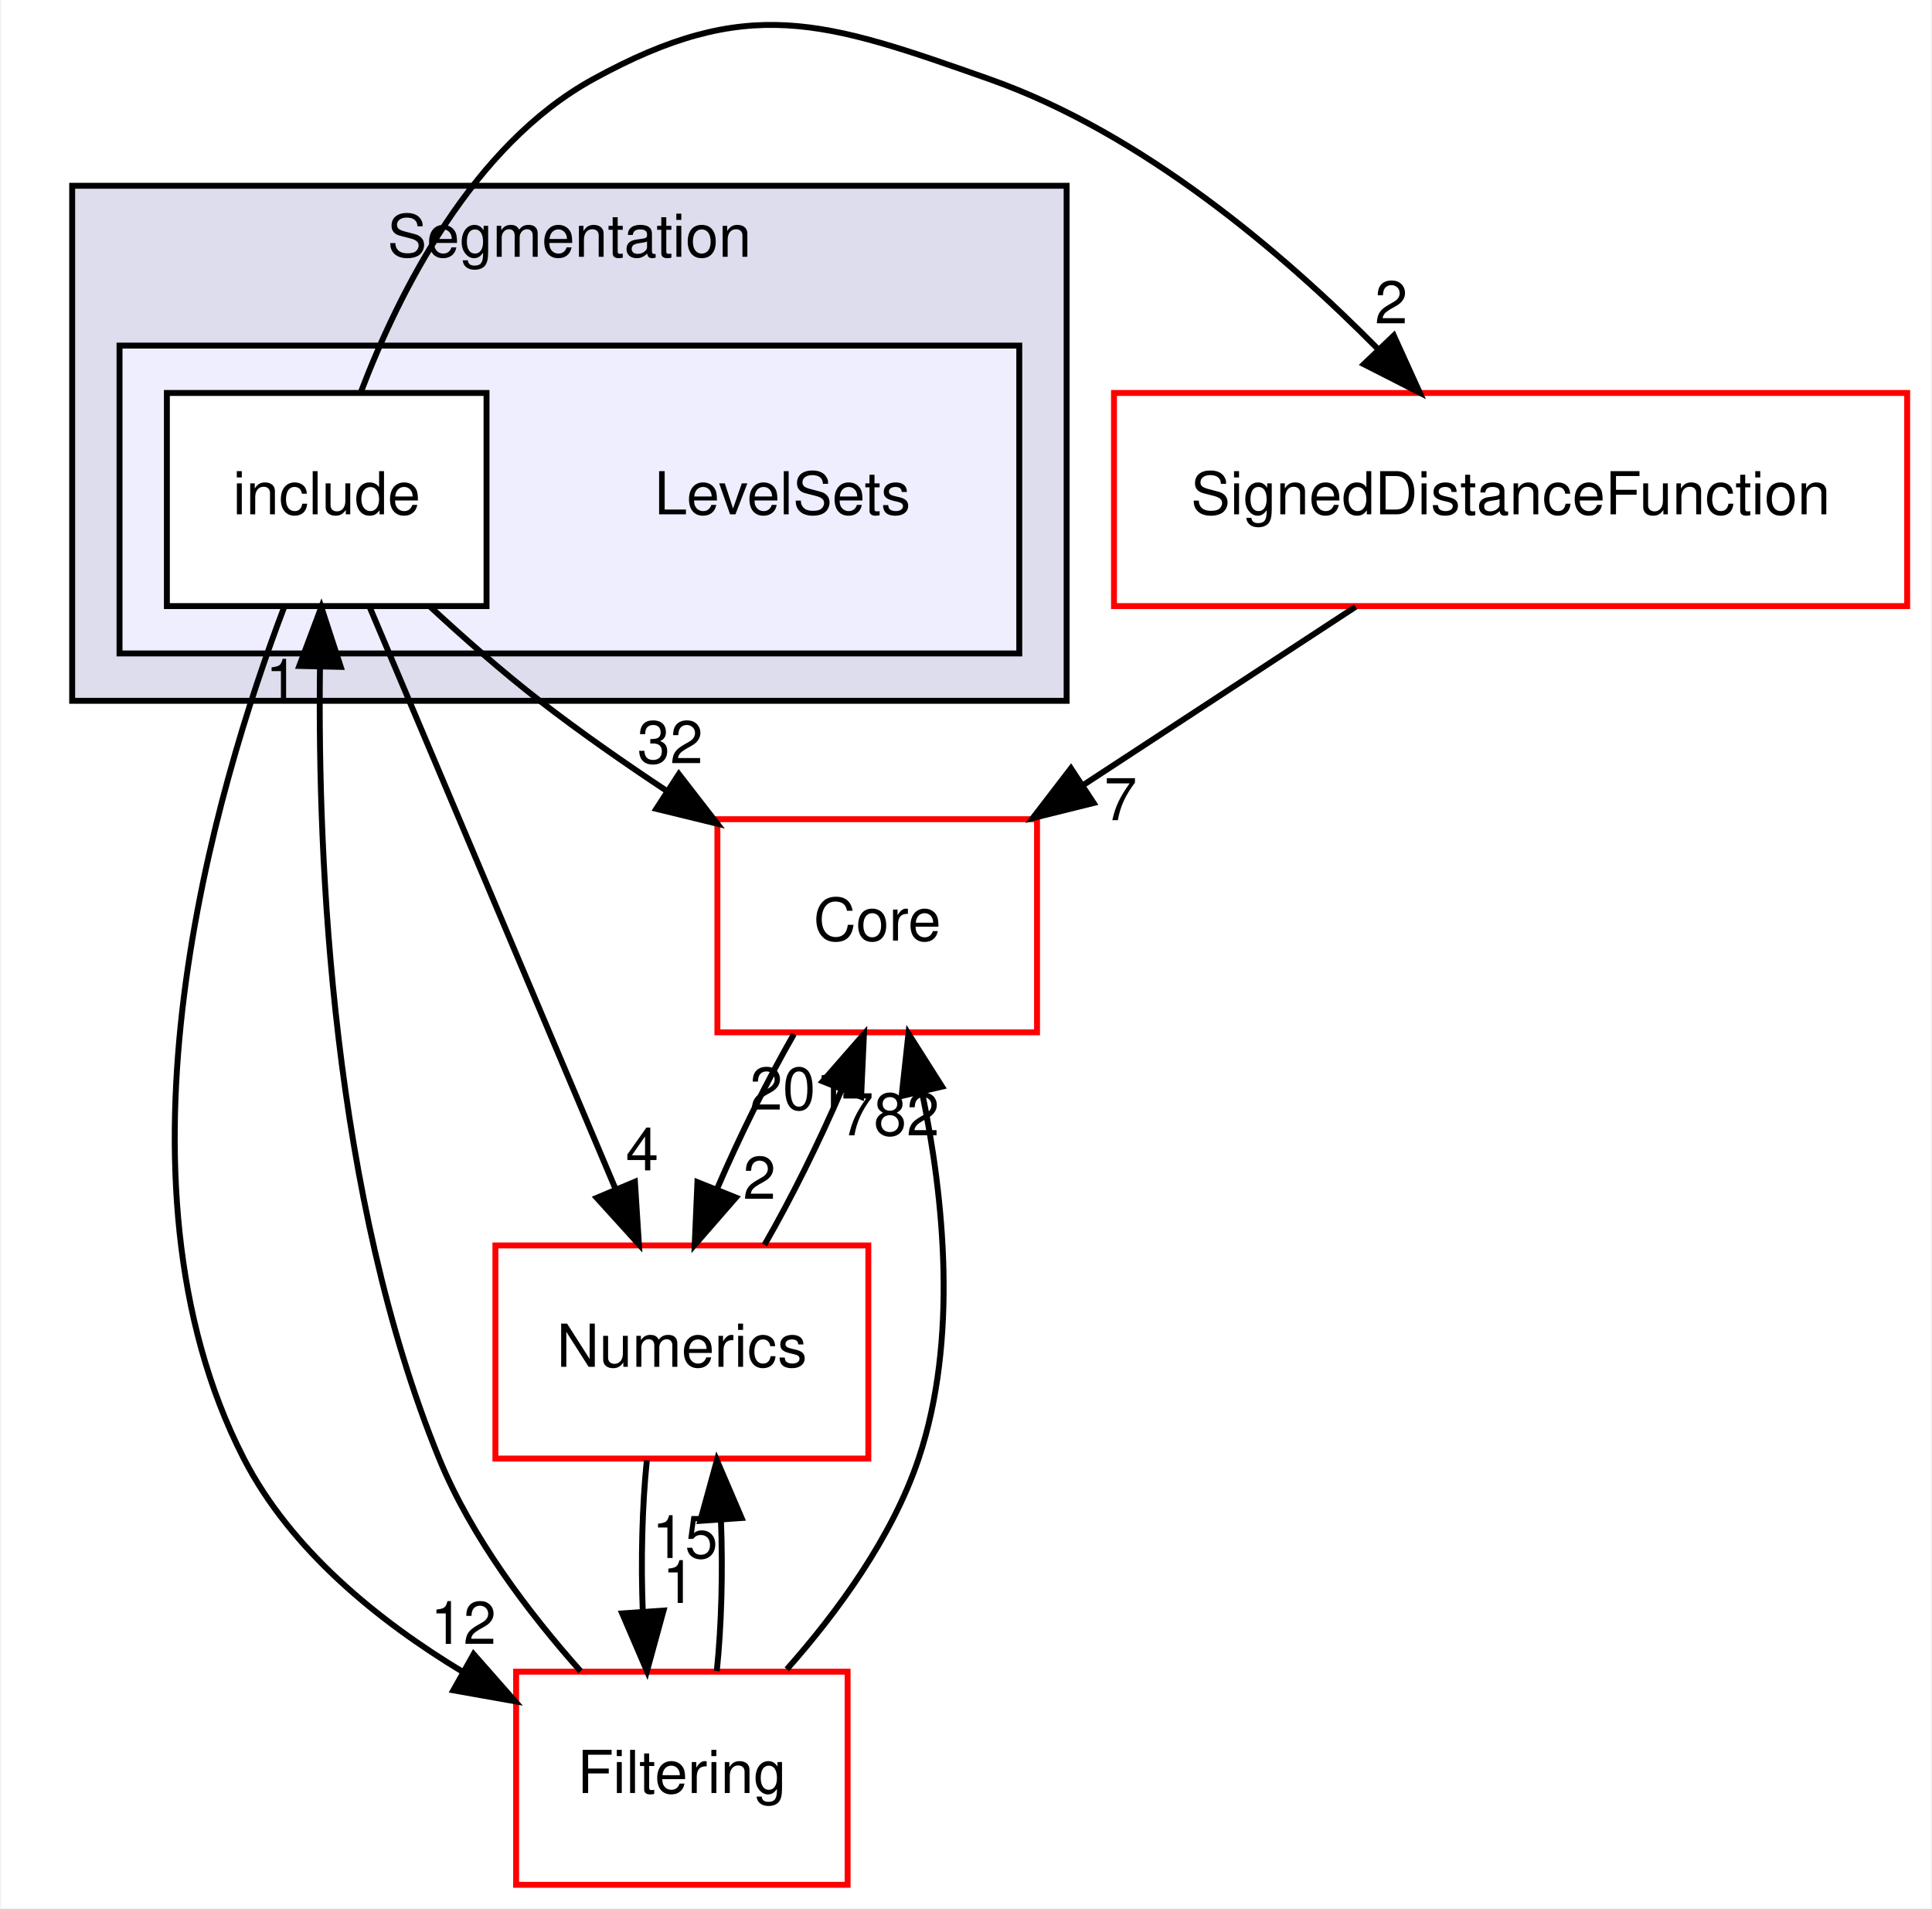
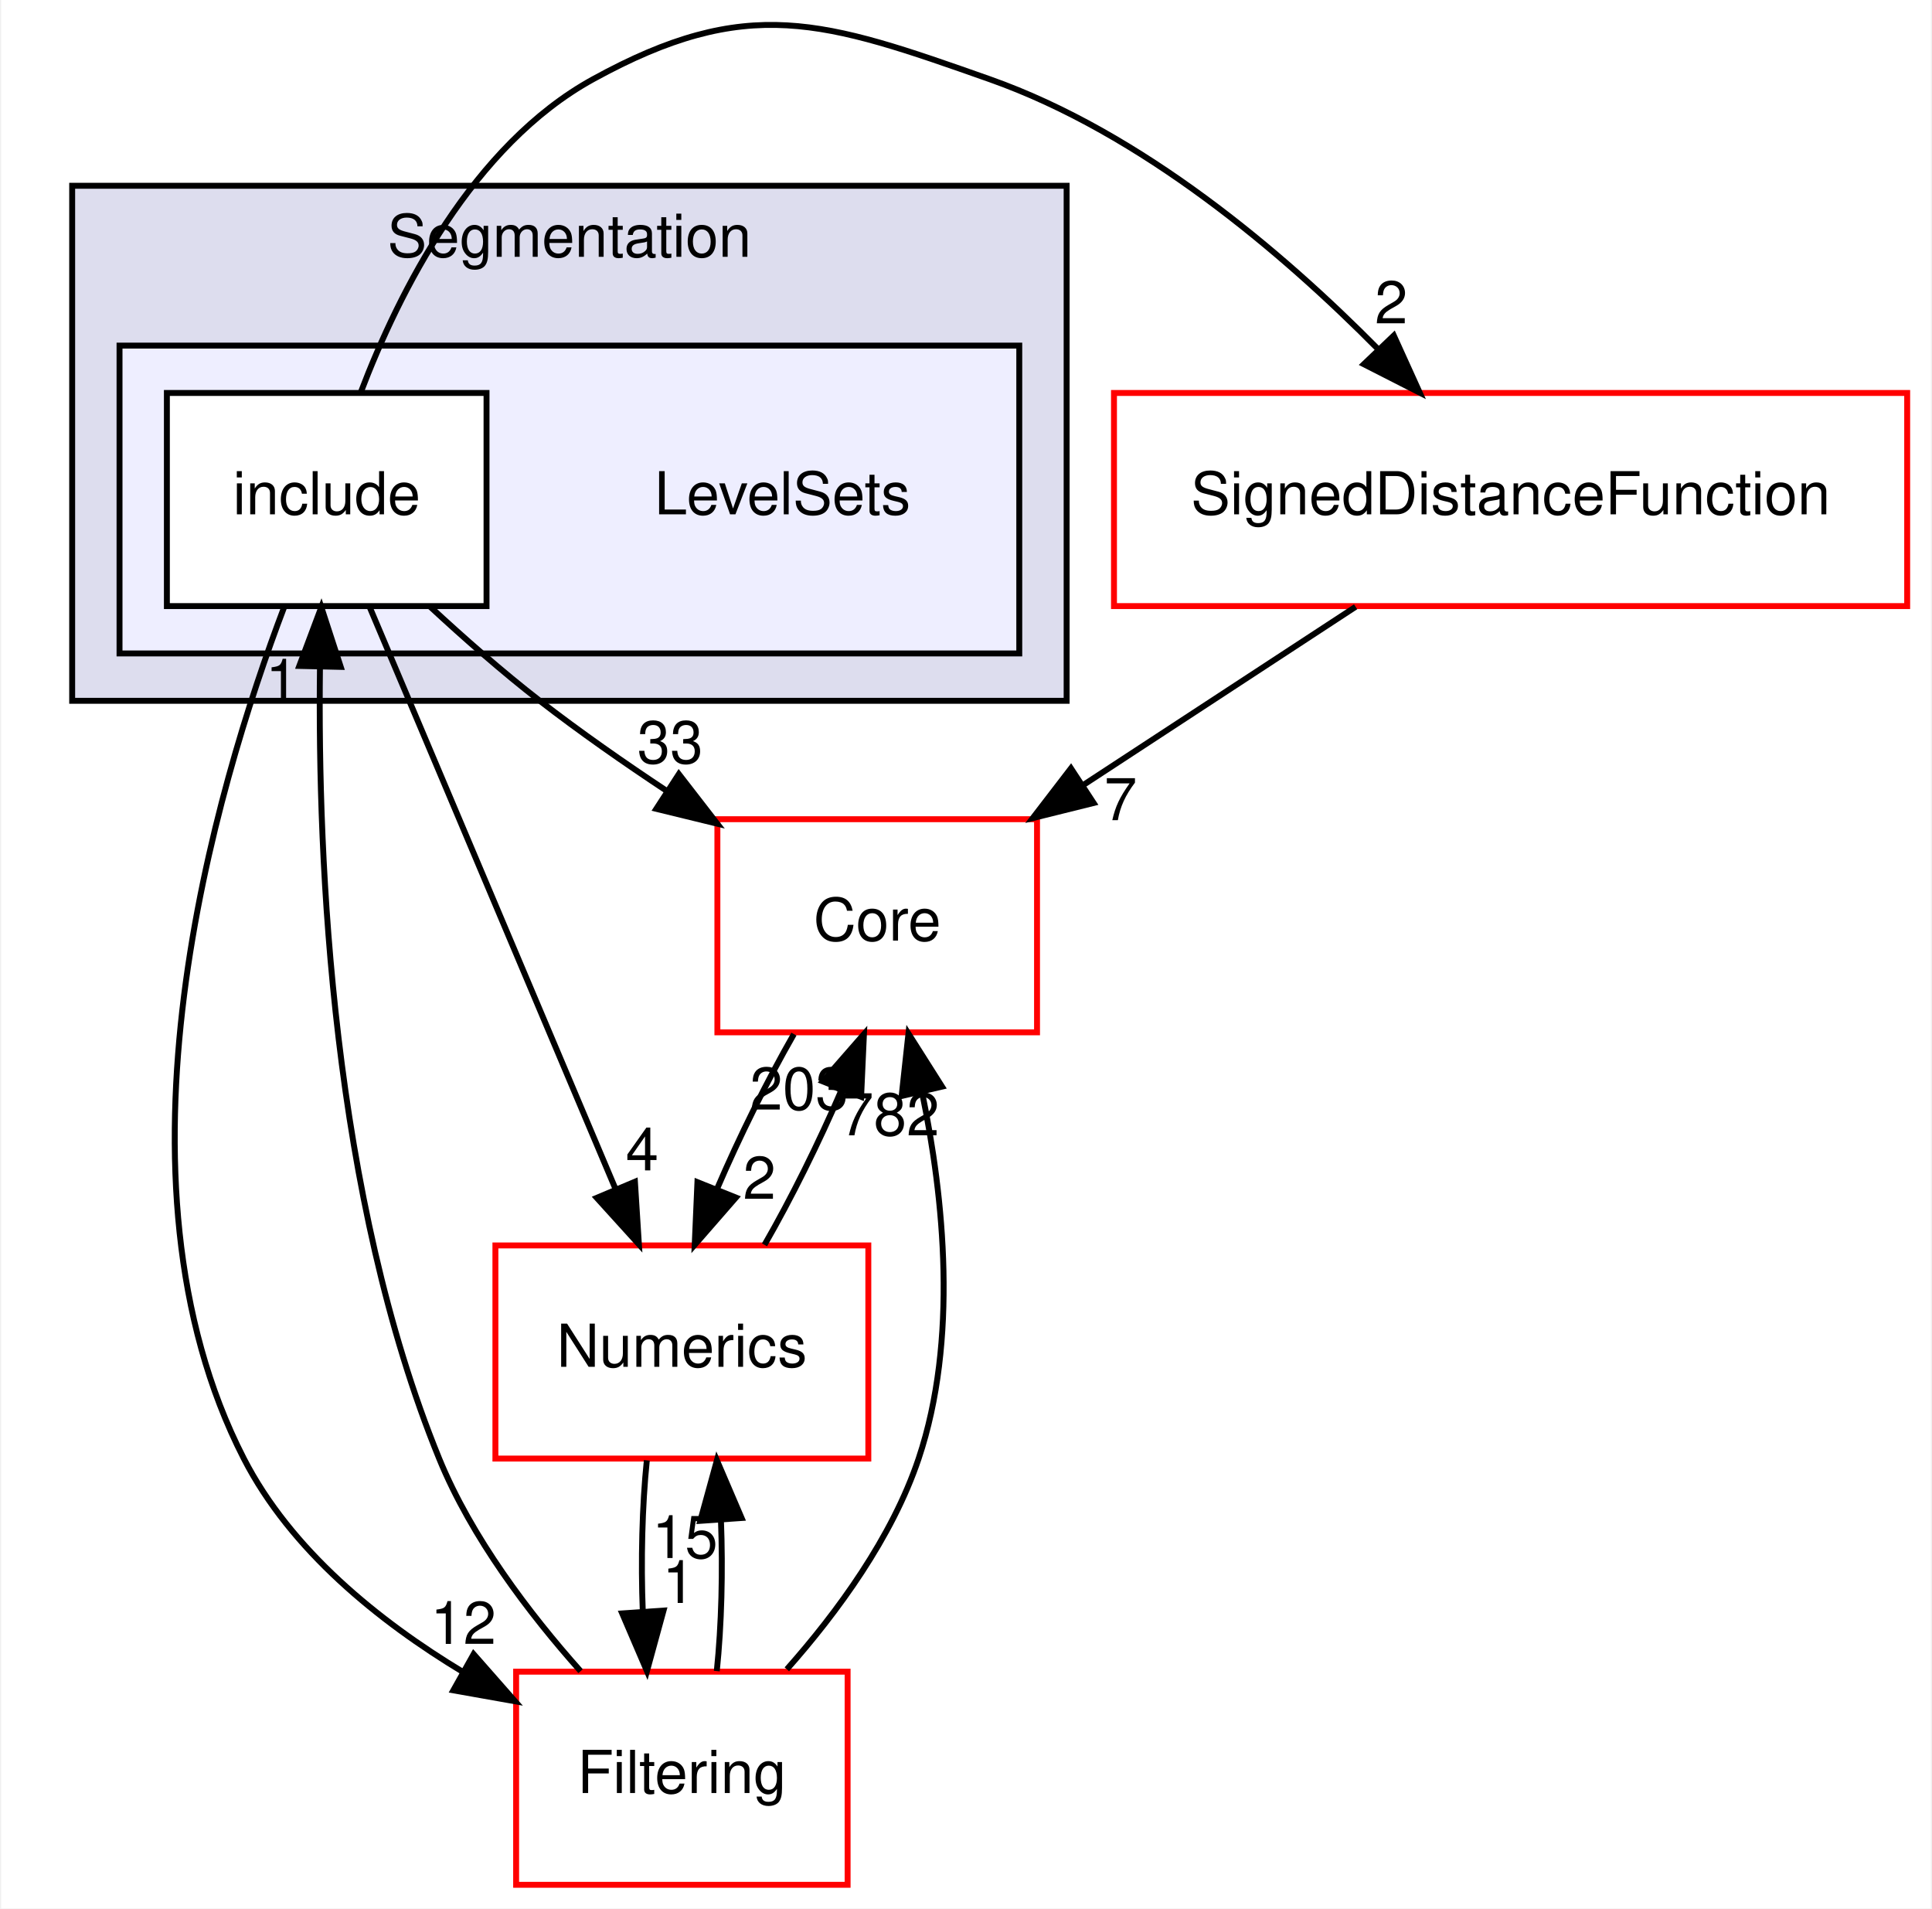
<svg xmlns="http://www.w3.org/2000/svg" xmlns:xlink="http://www.w3.org/1999/xlink" width="326pt" height="322pt" viewBox="0.00 0.00 326.00 322.38">
  <g id="graph0" class="graph" transform="scale(1 1) rotate(0) translate(4 318.38)">
    <polygon fill="white" stroke="transparent" points="-4,4 -4,-318.38 322,-318.38 322,4 -4,4" />
    <g id="clust1" class="cluster">
      <g id="a_clust1">
        <a xlink:href="dir_431b5b85ef2fd850d23fe72862364324.html" target="_top" xlink:title="Segmentation">
          <polygon fill="#ddddee" stroke="black" points="8,-200 8,-287 176,-287 176,-200 8,-200" />
          <text text-anchor="middle" x="92" y="-275" font-family="Helvetica,sans-Serif" font-size="10.00">Segmentation</text>
        </a>
      </g>
    </g>
    <g id="clust2" class="cluster">
      <g id="a_clust2">
        <a xlink:href="dir_9dbaee6cc47e62ce8c88a34491c45fd6.html" target="_top">
          <polygon fill="#eeeeff" stroke="black" points="16,-208 16,-260 168,-260 168,-208 16,-208" />
        </a>
      </g>
    </g>
    <g id="node1" class="node">
      <text text-anchor="middle" x="128" y="-231.5" font-family="Helvetica,sans-Serif" font-size="10.00">LevelSets</text>
    </g>
    <g id="node2" class="node">
      <g id="a_node2">
        <a xlink:href="dir_ee63c48894f401753c2ac63191d33bb3.html" target="_top" xlink:title="include">
          <polygon fill="white" stroke="black" points="78,-252 24,-252 24,-216 78,-216 78,-252" />
          <text text-anchor="middle" x="51" y="-231.5" font-family="Helvetica,sans-Serif" font-size="10.00">include</text>
        </a>
      </g>
    </g>
    <g id="node3" class="node">
      <g id="a_node3">
        <a xlink:href="dir_db85a1cf755ded535c0488df221c3c80.html" target="_top" xlink:title="SignedDistanceFunction">
          <polygon fill="white" stroke="red" points="318,-252 184,-252 184,-216 318,-216 318,-252" />
          <text text-anchor="middle" x="251" y="-231.5" font-family="Helvetica,sans-Serif" font-size="10.00">SignedDistanceFunction</text>
        </a>
      </g>
    </g>
    <g id="edge2" class="edge">
      <path fill="none" stroke="black" d="M56.73,-252.04C63.23,-269.14 75.67,-293.82 96,-305 122.09,-319.35 134.92,-314.91 163,-305 188.68,-295.93 212.38,-275.84 228.69,-259.33" />
      <polygon fill="black" stroke="black" points="231.27,-261.7 235.65,-252.05 226.21,-256.86 231.27,-261.7" />
      <g id="a_edge2-headlabel">
        <a xlink:href="dir_000035_000217.html" target="_top" xlink:title="2">
          <text text-anchor="middle" x="230.84" y="-263.76" font-family="Helvetica,sans-Serif" font-size="10.00">2</text>
        </a>
      </g>
    </g>
    <g id="node4" class="node">
      <g id="a_node4">
        <a xlink:href="dir_57605c80b6a7e87d0adba2f2655cc3cb.html" target="_top" xlink:title="Numerics">
          <polygon fill="white" stroke="red" points="142.5,-108 79.5,-108 79.5,-72 142.5,-72 142.5,-108" />
          <text text-anchor="middle" x="111" y="-87.5" font-family="Helvetica,sans-Serif" font-size="10.00">Numerics</text>
        </a>
      </g>
    </g>
    <g id="edge3" class="edge">
      <path fill="none" stroke="black" d="M58.24,-215.87C68.55,-191.46 87.58,-146.43 99.75,-117.64" />
      <polygon fill="black" stroke="black" points="103.07,-118.76 103.74,-108.19 96.62,-116.04 103.07,-118.76" />
      <g id="a_edge3-headlabel">
        <a xlink:href="dir_000035_000024.html" target="_top" xlink:title="4">
          <text text-anchor="middle" x="104.29" y="-120.68" font-family="Helvetica,sans-Serif" font-size="10.00">4</text>
        </a>
      </g>
    </g>
    <g id="node5" class="node">
      <g id="a_node5">
        <a xlink:href="dir_6724b11ef9ad676a0a0c31463bff1d93.html" target="_top" xlink:title="Filtering">
          <polygon fill="white" stroke="red" points="139,-36 83,-36 83,0 139,0 139,-36" />
          <text text-anchor="middle" x="111" y="-15.5" font-family="Helvetica,sans-Serif" font-size="10.00">Filtering</text>
        </a>
      </g>
    </g>
    <g id="edge4" class="edge">
      <path fill="none" stroke="black" d="M43.83,-215.87C32.15,-185.13 12.64,-119.42 37,-72 44.95,-56.52 59.76,-44.55 74.05,-35.93" />
      <polygon fill="black" stroke="black" points="75.82,-38.96 82.82,-31 72.39,-32.85 75.82,-38.96" />
      <g id="a_edge4-headlabel">
        <a xlink:href="dir_000035_000011.html" target="_top" xlink:title="12">
          <text text-anchor="middle" x="74.08" y="-40.69" font-family="Helvetica,sans-Serif" font-size="10.00">12</text>
        </a>
      </g>
    </g>
    <g id="node6" class="node">
      <g id="a_node6">
        <a xlink:href="dir_cac7f9cecb9aa42a0bd05452dddd8a21.html" target="_top" xlink:title="Core">
          <polygon fill="white" stroke="red" points="171,-180 117,-180 117,-144 171,-144 171,-180" />
          <text text-anchor="middle" x="144" y="-159.5" font-family="Helvetica,sans-Serif" font-size="10.00">Core</text>
        </a>
      </g>
    </g>
    <g id="edge5" class="edge">
      <path fill="none" stroke="black" d="M68.43,-215.94C74.17,-210.62 80.7,-204.88 87,-200 93.77,-194.76 101.29,-189.51 108.58,-184.69" />
      <polygon fill="black" stroke="black" points="110.49,-187.62 116.98,-179.24 106.68,-181.75 110.49,-187.62" />
      <g id="a_edge5-headlabel">
-         <a xlink:href="dir_000035_000008.html" target="_top" xlink:title="32">
-           <text text-anchor="middle" x="109.02" y="-189.46" font-family="Helvetica,sans-Serif" font-size="10.00">32</text>
+         <a xlink:href="dir_000035_000008.html" target="_top" xlink:title="33">
+           <text text-anchor="middle" x="109.02" y="-189.46" font-family="Helvetica,sans-Serif" font-size="10.00">33</text>
        </a>
      </g>
    </g>
    <g id="edge1" class="edge">
      <path fill="none" stroke="black" d="M224.82,-215.88C210.96,-206.81 193.76,-195.55 178.79,-185.76" />
      <polygon fill="black" stroke="black" points="180.56,-182.74 170.28,-180.19 176.73,-188.59 180.56,-182.74" />
      <g id="a_edge1-headlabel">
        <a xlink:href="dir_000217_000008.html" target="_top" xlink:title="7">
          <text text-anchor="middle" x="185.12" y="-179.83" font-family="Helvetica,sans-Serif" font-size="10.00">7</text>
        </a>
      </g>
    </g>
    <g id="edge6" class="edge">
      <path fill="none" stroke="black" d="M105.08,-71.7C104.29,-63.98 104.06,-54.71 104.4,-46.11" />
      <polygon fill="black" stroke="black" points="107.9,-46.32 105.1,-36.1 100.92,-45.84 107.9,-46.32" />
      <g id="a_edge6-headlabel">
        <a xlink:href="dir_000024_000011.html" target="_top" xlink:title="1">
          <text text-anchor="middle" x="110.48" y="-47.61" font-family="Helvetica,sans-Serif" font-size="10.00">1</text>
        </a>
      </g>
    </g>
    <g id="edge7" class="edge">
      <path fill="none" stroke="black" d="M124.96,-108.1C129.49,-115.96 134.19,-125.46 137.96,-134.23" />
      <polygon fill="black" stroke="black" points="134.79,-135.72 141.76,-143.7 141.28,-133.11 134.79,-135.72" />
      <g id="a_edge7-headlabel">
-         <a xlink:href="dir_000024_000008.html" target="_top" xlink:title="201">
-           <text text-anchor="middle" x="130.81" y="-130.94" font-family="Helvetica,sans-Serif" font-size="10.00">201</text>
+         <a xlink:href="dir_000024_000008.html" target="_top" xlink:title="203">
+           <text text-anchor="middle" x="130.81" y="-130.94" font-family="Helvetica,sans-Serif" font-size="10.00">203</text>
        </a>
      </g>
    </g>
    <g id="edge8" class="edge">
      <path fill="none" stroke="black" d="M93.89,-36.09C85.25,-45.79 75.46,-58.65 70,-72 51.92,-116.24 49.47,-172.63 49.86,-205.58" />
      <polygon fill="black" stroke="black" points="46.37,-205.89 50.09,-215.81 53.37,-205.73 46.37,-205.89" />
      <g id="a_edge8-headlabel">
        <a xlink:href="dir_000011_000035.html" target="_top" xlink:title="1">
          <text text-anchor="middle" x="43.45" y="-199.86" font-family="Helvetica,sans-Serif" font-size="10.00">1</text>
        </a>
      </g>
    </g>
    <g id="edge9" class="edge">
      <path fill="none" stroke="black" d="M116.9,-36.1C117.7,-43.79 117.94,-53.05 117.6,-61.67" />
      <polygon fill="black" stroke="black" points="114.11,-61.48 116.92,-71.7 121.09,-61.96 114.11,-61.48" />
      <g id="a_edge9-headlabel">
        <a xlink:href="dir_000011_000024.html" target="_top" xlink:title="15">
          <text text-anchor="middle" x="111.52" y="-55.2" font-family="Helvetica,sans-Serif" font-size="10.00">15</text>
        </a>
      </g>
    </g>
    <g id="edge10" class="edge">
      <path fill="none" stroke="black" d="M128.73,-36.4C137.24,-46 146.53,-58.66 151,-72 157.71,-92.02 155.29,-115.95 151.56,-133.94" />
      <polygon fill="black" stroke="black" points="148.13,-133.25 149.28,-143.78 154.95,-134.83 148.13,-133.25" />
      <g id="a_edge10-headlabel">
        <a xlink:href="dir_000011_000008.html" target="_top" xlink:title="782">
          <text text-anchor="middle" x="146.18" y="-126.6" font-family="Helvetica,sans-Serif" font-size="10.00">782</text>
        </a>
      </g>
    </g>
    <g id="edge11" class="edge">
      <path fill="none" stroke="black" d="M129.93,-143.7C125.4,-135.81 120.7,-126.3 116.94,-117.55" />
      <polygon fill="black" stroke="black" points="120.13,-116.09 113.17,-108.1 113.63,-118.69 120.13,-116.09" />
      <g id="a_edge11-headlabel">
        <a xlink:href="dir_000008_000024.html" target="_top" xlink:title="2">
          <text text-anchor="middle" x="124.1" y="-115.87" font-family="Helvetica,sans-Serif" font-size="10.00">2</text>
        </a>
      </g>
    </g>
  </g>
</svg>
